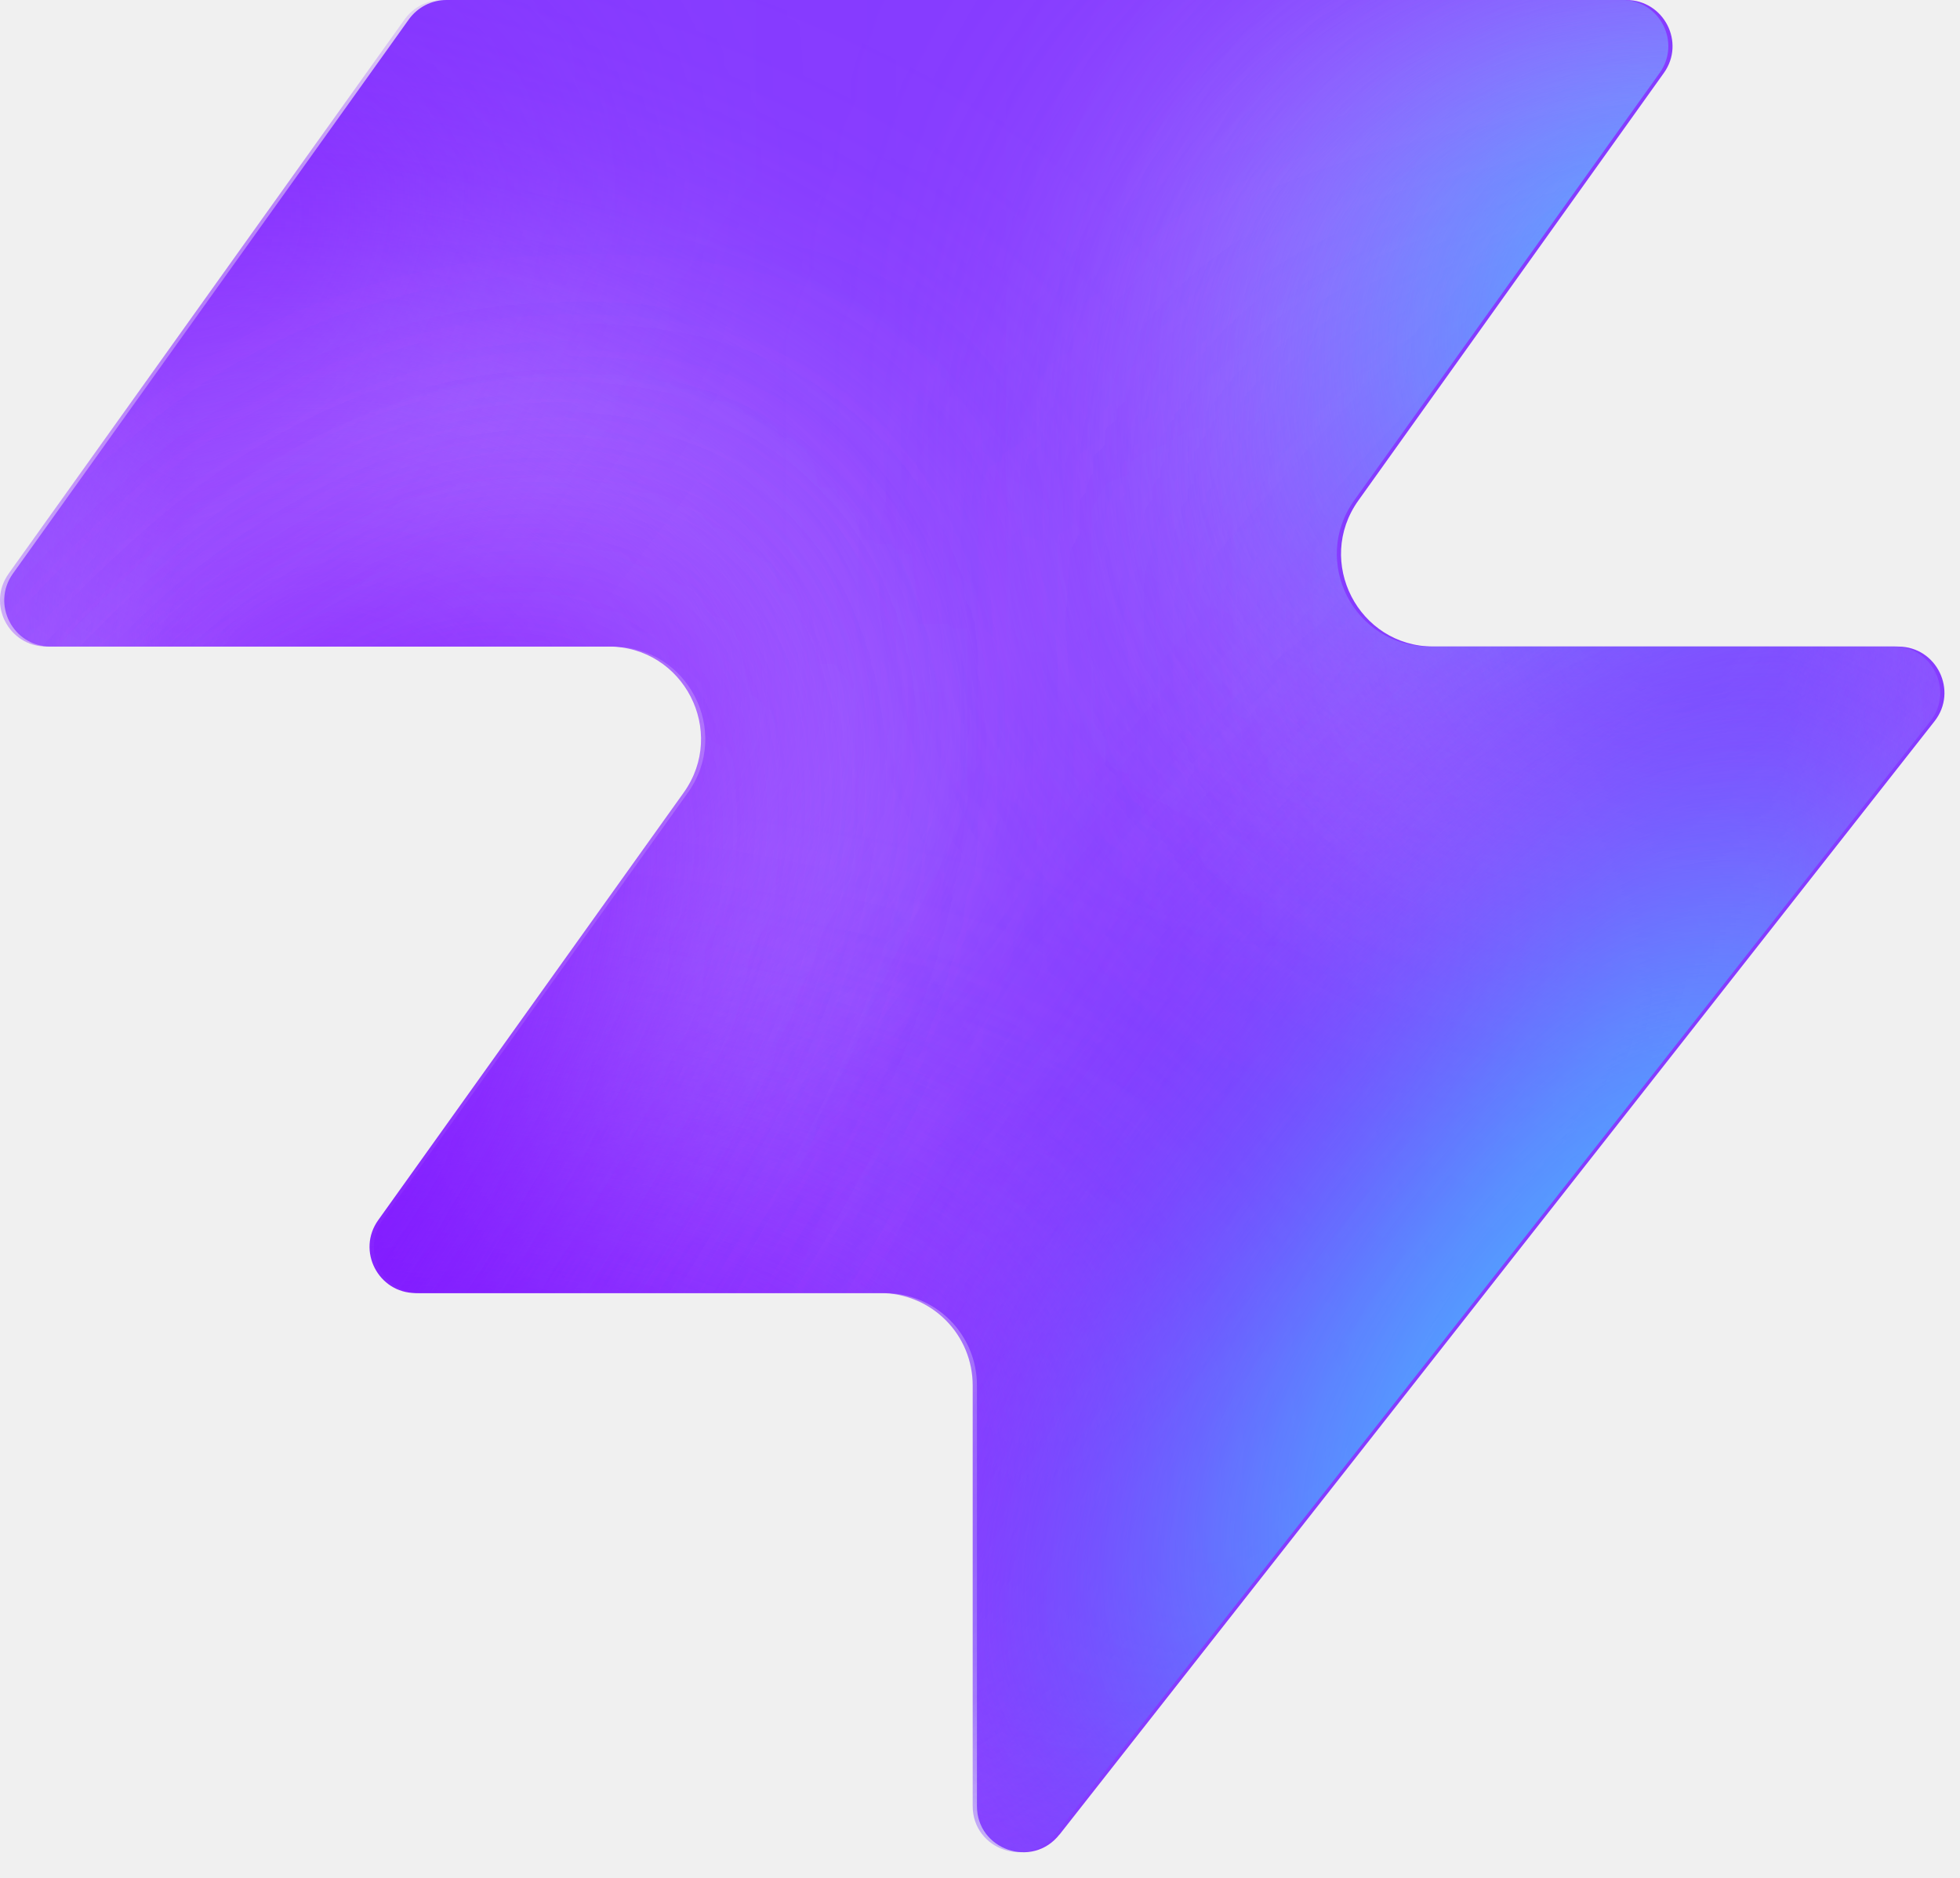
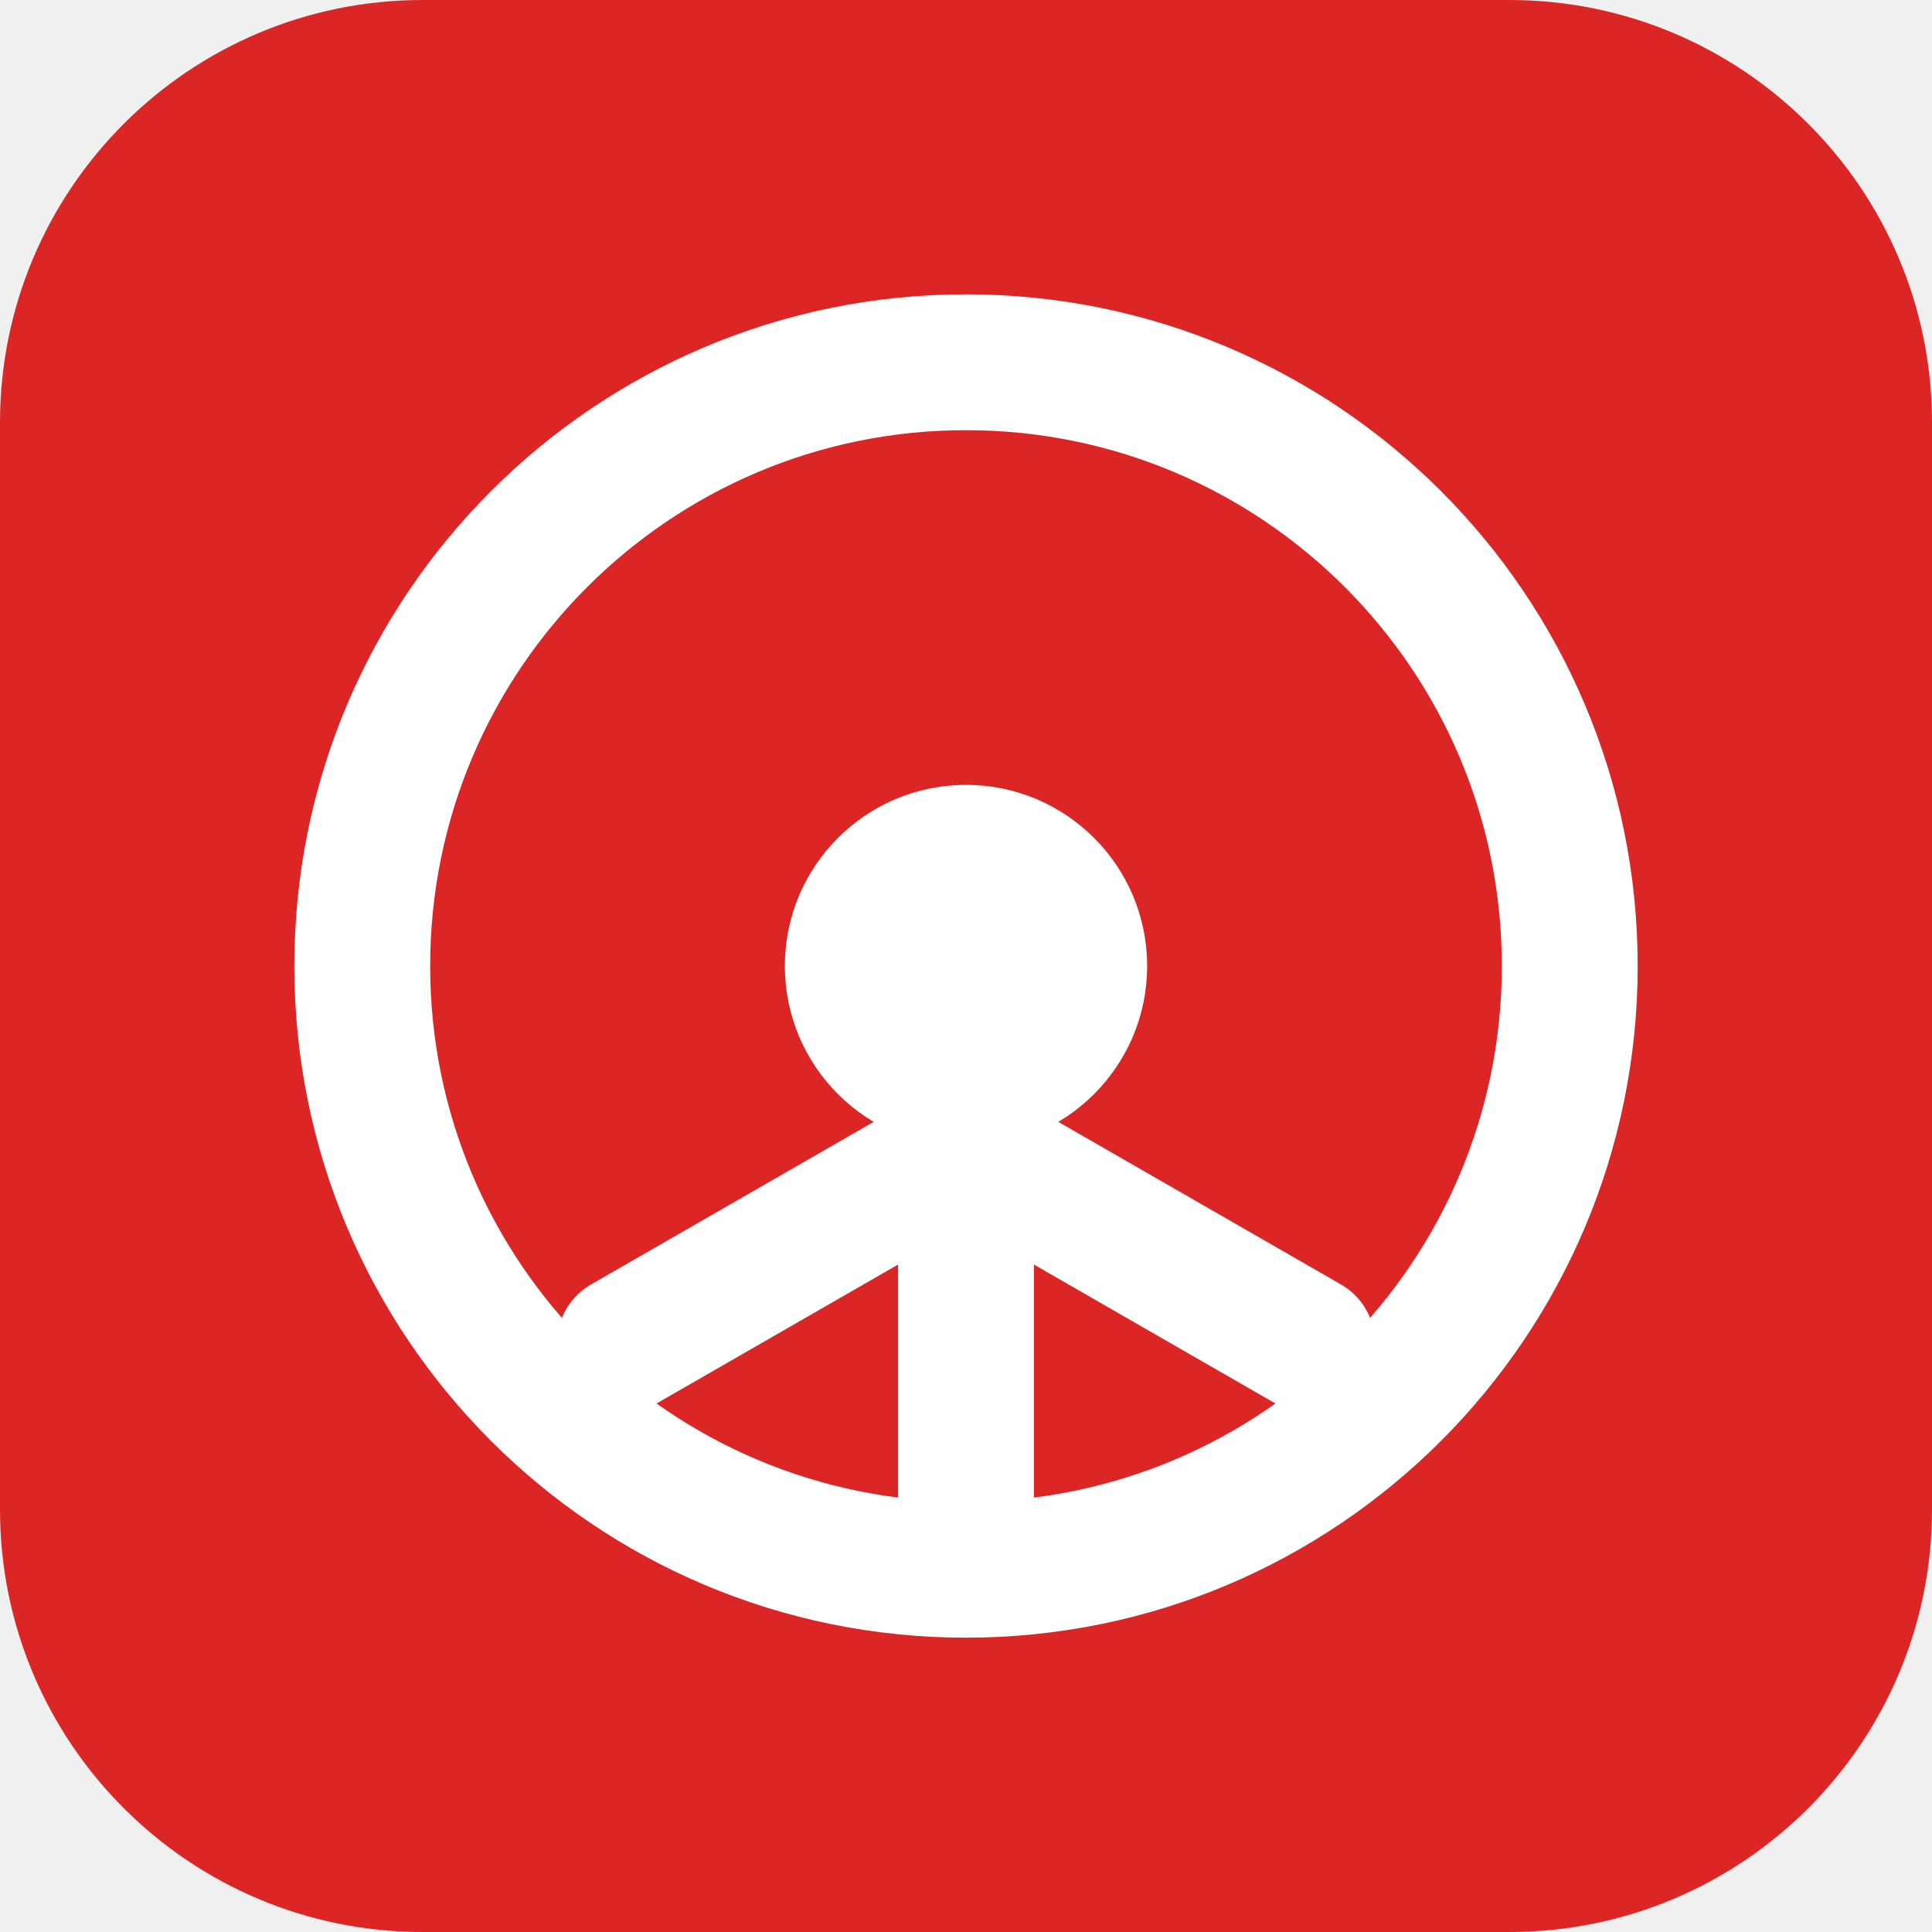
- <svg xmlns="http://www.w3.org/2000/svg" width="48" height="46" fill="none" viewBox="0 0 48 46">
-   <path fill="#863bff" d="M25.946 44.938c-.664.845-2.021.375-2.021-.698V33.937a2.26 2.26 0 0 0-2.262-2.262H10.287c-.92 0-1.456-1.04-.92-1.788l7.48-10.471c1.07-1.497 0-3.578-1.842-3.578H1.237c-.92 0-1.456-1.04-.92-1.788L10.013.474c.214-.297.556-.474.92-.474h28.894c.92 0 1.456 1.04.92 1.788l-7.48 10.471c-1.07 1.498 0 3.579 1.842 3.579h11.377c.943 0 1.473 1.088.89 1.83L25.947 44.94z" style="fill:#863bff;fill:color(display-p3 .525 .23 1);fill-opacity:1" />
-   <mask id="a" width="48" height="46" x="0" y="0" maskUnits="userSpaceOnUse" style="mask-type:alpha">
-     <path fill="#000" d="M25.842 44.938c-.664.844-2.021.375-2.021-.698V33.937a2.26 2.26 0 0 0-2.262-2.262H10.183c-.92 0-1.456-1.04-.92-1.788l7.48-10.471c1.07-1.498 0-3.579-1.842-3.579H1.133c-.92 0-1.456-1.04-.92-1.787L9.91.473c.214-.297.556-.474.92-.474h28.894c.92 0 1.456 1.04.92 1.788l-7.48 10.471c-1.07 1.498 0 3.578 1.842 3.578h11.377c.943 0 1.473 1.088.89 1.832L25.843 44.94z" style="fill:#000;fill-opacity:1" />
-   </mask>
-   <g mask="url(#a)">
-     <g filter="url(#b)">
-       <ellipse cx="5.508" cy="14.704" fill="#ede6ff" rx="5.508" ry="14.704" style="fill:#ede6ff;fill:color(display-p3 .927 .903 1);fill-opacity:1" transform="matrix(.00324 1 1 -.00324 -4.47 31.516)" />
-     </g>
-     <g filter="url(#c)">
-       <ellipse cx="10.399" cy="29.851" fill="#ede6ff" rx="10.399" ry="29.851" style="fill:#ede6ff;fill:color(display-p3 .927 .903 1);fill-opacity:1" transform="matrix(.00324 1 1 -.00324 -39.328 7.883)" />
-     </g>
-     <g filter="url(#d)">
-       <ellipse cx="5.508" cy="30.487" fill="#7e14ff" rx="5.508" ry="30.487" style="fill:#7e14ff;fill:color(display-p3 .492 .077 1);fill-opacity:1" transform="rotate(89.814 -25.913 -14.639)scale(1 -1)" />
-     </g>
-     <g filter="url(#e)">
-       <ellipse cx="5.508" cy="30.599" fill="#7e14ff" rx="5.508" ry="30.599" style="fill:#7e14ff;fill:color(display-p3 .492 .077 1);fill-opacity:1" transform="rotate(89.814 -32.644 -3.334)scale(1 -1)" />
-     </g>
-     <g filter="url(#f)">
-       <ellipse cx="5.508" cy="30.599" fill="#7e14ff" rx="5.508" ry="30.599" style="fill:#7e14ff;fill:color(display-p3 .492 .077 1);fill-opacity:1" transform="matrix(.00324 1 1 -.00324 -34.34 30.47)" />
-     </g>
-     <g filter="url(#g)">
-       <ellipse cx="14.072" cy="22.078" fill="#ede6ff" rx="14.072" ry="22.078" style="fill:#ede6ff;fill:color(display-p3 .927 .903 1);fill-opacity:1" transform="rotate(93.35 24.506 48.493)scale(-1 1)" />
-     </g>
-     <g filter="url(#h)">
-       <ellipse cx="3.47" cy="21.501" fill="#7e14ff" rx="3.47" ry="21.501" style="fill:#7e14ff;fill:color(display-p3 .492 .077 1);fill-opacity:1" transform="rotate(89.009 28.708 47.59)scale(-1 1)" />
-     </g>
-     <g filter="url(#i)">
-       <ellipse cx="3.47" cy="21.501" fill="#7e14ff" rx="3.47" ry="21.501" style="fill:#7e14ff;fill:color(display-p3 .492 .077 1);fill-opacity:1" transform="rotate(89.009 28.708 47.59)scale(-1 1)" />
-     </g>
-     <g filter="url(#j)">
-       <ellipse cx=".387" cy="8.972" fill="#7e14ff" rx="4.407" ry="29.108" style="fill:#7e14ff;fill:color(display-p3 .492 .077 1);fill-opacity:1" transform="rotate(39.51 .387 8.972)" />
-     </g>
-     <g filter="url(#k)">
-       <ellipse cx="47.523" cy="-6.092" fill="#7e14ff" rx="4.407" ry="29.108" style="fill:#7e14ff;fill:color(display-p3 .492 .077 1);fill-opacity:1" transform="rotate(37.892 47.523 -6.092)" />
-     </g>
-     <g filter="url(#l)">
-       <ellipse cx="41.412" cy="6.333" fill="#47bfff" rx="5.971" ry="9.665" style="fill:#47bfff;fill:color(display-p3 .28 .748 1);fill-opacity:1" transform="rotate(37.892 41.412 6.333)" />
-     </g>
-     <g filter="url(#m)">
-       <ellipse cx="-1.879" cy="38.332" fill="#7e14ff" rx="4.407" ry="29.108" style="fill:#7e14ff;fill:color(display-p3 .492 .077 1);fill-opacity:1" transform="rotate(37.892 -1.88 38.332)" />
-     </g>
-     <g filter="url(#n)">
-       <ellipse cx="-1.879" cy="38.332" fill="#7e14ff" rx="4.407" ry="29.108" style="fill:#7e14ff;fill:color(display-p3 .492 .077 1);fill-opacity:1" transform="rotate(37.892 -1.88 38.332)" />
-     </g>
-     <g filter="url(#o)">
-       <ellipse cx="35.651" cy="29.907" fill="#7e14ff" rx="4.407" ry="29.108" style="fill:#7e14ff;fill:color(display-p3 .492 .077 1);fill-opacity:1" transform="rotate(37.892 35.651 29.907)" />
-     </g>
-     <g filter="url(#p)">
-       <ellipse cx="38.418" cy="32.4" fill="#47bfff" rx="5.971" ry="15.297" style="fill:#47bfff;fill:color(display-p3 .28 .748 1);fill-opacity:1" transform="rotate(37.892 38.418 32.4)" />
-     </g>
+ <svg xmlns="http://www.w3.org/2000/svg" viewBox="0 0 64 64" role="img" aria-label="Guide AP COND">
+   <rect width="64" height="64" rx="14" fill="#dc2626" />
+   <g fill="none" stroke="#fff" stroke-width="4.5" stroke-linecap="round">
+     <circle cx="32" cy="32" r="20" />
+     <path d="M32 38v13M32 38 20.7 44.5M32 38 43.3 44.5" />
  </g>
-   <defs>
-     <filter id="b" width="60.045" height="41.654" x="-19.77" y="16.149" color-interpolation-filters="sRGB" filterUnits="userSpaceOnUse">
-       <feFlood flood-opacity="0" result="BackgroundImageFix" />
-       <feBlend in="SourceGraphic" in2="BackgroundImageFix" result="shape" />
-       <feGaussianBlur result="effect1_foregroundBlur_2002_17158" stdDeviation="7.659" />
-     </filter>
-     <filter id="c" width="90.34" height="51.437" x="-54.613" y="-7.533" color-interpolation-filters="sRGB" filterUnits="userSpaceOnUse">
-       <feFlood flood-opacity="0" result="BackgroundImageFix" />
-       <feBlend in="SourceGraphic" in2="BackgroundImageFix" result="shape" />
-       <feGaussianBlur result="effect1_foregroundBlur_2002_17158" stdDeviation="7.659" />
-     </filter>
-     <filter id="d" width="79.355" height="29.4" x="-49.64" y="2.03" color-interpolation-filters="sRGB" filterUnits="userSpaceOnUse">
-       <feFlood flood-opacity="0" result="BackgroundImageFix" />
-       <feBlend in="SourceGraphic" in2="BackgroundImageFix" result="shape" />
-       <feGaussianBlur result="effect1_foregroundBlur_2002_17158" stdDeviation="4.596" />
-     </filter>
-     <filter id="e" width="79.579" height="29.4" x="-45.045" y="20.029" color-interpolation-filters="sRGB" filterUnits="userSpaceOnUse">
-       <feFlood flood-opacity="0" result="BackgroundImageFix" />
-       <feBlend in="SourceGraphic" in2="BackgroundImageFix" result="shape" />
-       <feGaussianBlur result="effect1_foregroundBlur_2002_17158" stdDeviation="4.596" />
-     </filter>
-     <filter id="f" width="79.579" height="29.4" x="-43.513" y="21.178" color-interpolation-filters="sRGB" filterUnits="userSpaceOnUse">
-       <feFlood flood-opacity="0" result="BackgroundImageFix" />
-       <feBlend in="SourceGraphic" in2="BackgroundImageFix" result="shape" />
-       <feGaussianBlur result="effect1_foregroundBlur_2002_17158" stdDeviation="4.596" />
-     </filter>
-     <filter id="g" width="74.749" height="58.852" x="15.756" y="-17.901" color-interpolation-filters="sRGB" filterUnits="userSpaceOnUse">
-       <feFlood flood-opacity="0" result="BackgroundImageFix" />
-       <feBlend in="SourceGraphic" in2="BackgroundImageFix" result="shape" />
-       <feGaussianBlur result="effect1_foregroundBlur_2002_17158" stdDeviation="7.659" />
-     </filter>
-     <filter id="h" width="61.377" height="25.362" x="23.548" y="2.284" color-interpolation-filters="sRGB" filterUnits="userSpaceOnUse">
-       <feFlood flood-opacity="0" result="BackgroundImageFix" />
-       <feBlend in="SourceGraphic" in2="BackgroundImageFix" result="shape" />
-       <feGaussianBlur result="effect1_foregroundBlur_2002_17158" stdDeviation="4.596" />
-     </filter>
-     <filter id="i" width="61.377" height="25.362" x="23.548" y="2.284" color-interpolation-filters="sRGB" filterUnits="userSpaceOnUse">
-       <feFlood flood-opacity="0" result="BackgroundImageFix" />
-       <feBlend in="SourceGraphic" in2="BackgroundImageFix" result="shape" />
-       <feGaussianBlur result="effect1_foregroundBlur_2002_17158" stdDeviation="4.596" />
-     </filter>
-     <filter id="j" width="56.045" height="63.649" x="-27.636" y="-22.853" color-interpolation-filters="sRGB" filterUnits="userSpaceOnUse">
-       <feFlood flood-opacity="0" result="BackgroundImageFix" />
-       <feBlend in="SourceGraphic" in2="BackgroundImageFix" result="shape" />
-       <feGaussianBlur result="effect1_foregroundBlur_2002_17158" stdDeviation="4.596" />
-     </filter>
-     <filter id="k" width="54.814" height="64.646" x="20.116" y="-38.415" color-interpolation-filters="sRGB" filterUnits="userSpaceOnUse">
-       <feFlood flood-opacity="0" result="BackgroundImageFix" />
-       <feBlend in="SourceGraphic" in2="BackgroundImageFix" result="shape" />
-       <feGaussianBlur result="effect1_foregroundBlur_2002_17158" stdDeviation="4.596" />
-     </filter>
-     <filter id="l" width="33.541" height="35.313" x="24.641" y="-11.323" color-interpolation-filters="sRGB" filterUnits="userSpaceOnUse">
-       <feFlood flood-opacity="0" result="BackgroundImageFix" />
-       <feBlend in="SourceGraphic" in2="BackgroundImageFix" result="shape" />
-       <feGaussianBlur result="effect1_foregroundBlur_2002_17158" stdDeviation="4.596" />
-     </filter>
-     <filter id="m" width="54.814" height="64.646" x="-29.286" y="6.009" color-interpolation-filters="sRGB" filterUnits="userSpaceOnUse">
-       <feFlood flood-opacity="0" result="BackgroundImageFix" />
-       <feBlend in="SourceGraphic" in2="BackgroundImageFix" result="shape" />
-       <feGaussianBlur result="effect1_foregroundBlur_2002_17158" stdDeviation="4.596" />
-     </filter>
-     <filter id="n" width="54.814" height="64.646" x="-29.286" y="6.009" color-interpolation-filters="sRGB" filterUnits="userSpaceOnUse">
-       <feFlood flood-opacity="0" result="BackgroundImageFix" />
-       <feBlend in="SourceGraphic" in2="BackgroundImageFix" result="shape" />
-       <feGaussianBlur result="effect1_foregroundBlur_2002_17158" stdDeviation="4.596" />
-     </filter>
-     <filter id="o" width="54.814" height="64.646" x="8.244" y="-2.416" color-interpolation-filters="sRGB" filterUnits="userSpaceOnUse">
-       <feFlood flood-opacity="0" result="BackgroundImageFix" />
-       <feBlend in="SourceGraphic" in2="BackgroundImageFix" result="shape" />
-       <feGaussianBlur result="effect1_foregroundBlur_2002_17158" stdDeviation="4.596" />
-     </filter>
-     <filter id="p" width="39.409" height="43.623" x="18.713" y="10.588" color-interpolation-filters="sRGB" filterUnits="userSpaceOnUse">
-       <feFlood flood-opacity="0" result="BackgroundImageFix" />
-       <feBlend in="SourceGraphic" in2="BackgroundImageFix" result="shape" />
-       <feGaussianBlur result="effect1_foregroundBlur_2002_17158" stdDeviation="4.596" />
-     </filter>
-   </defs>
+   <circle cx="32" cy="32" r="6" fill="#fff" />
</svg>
